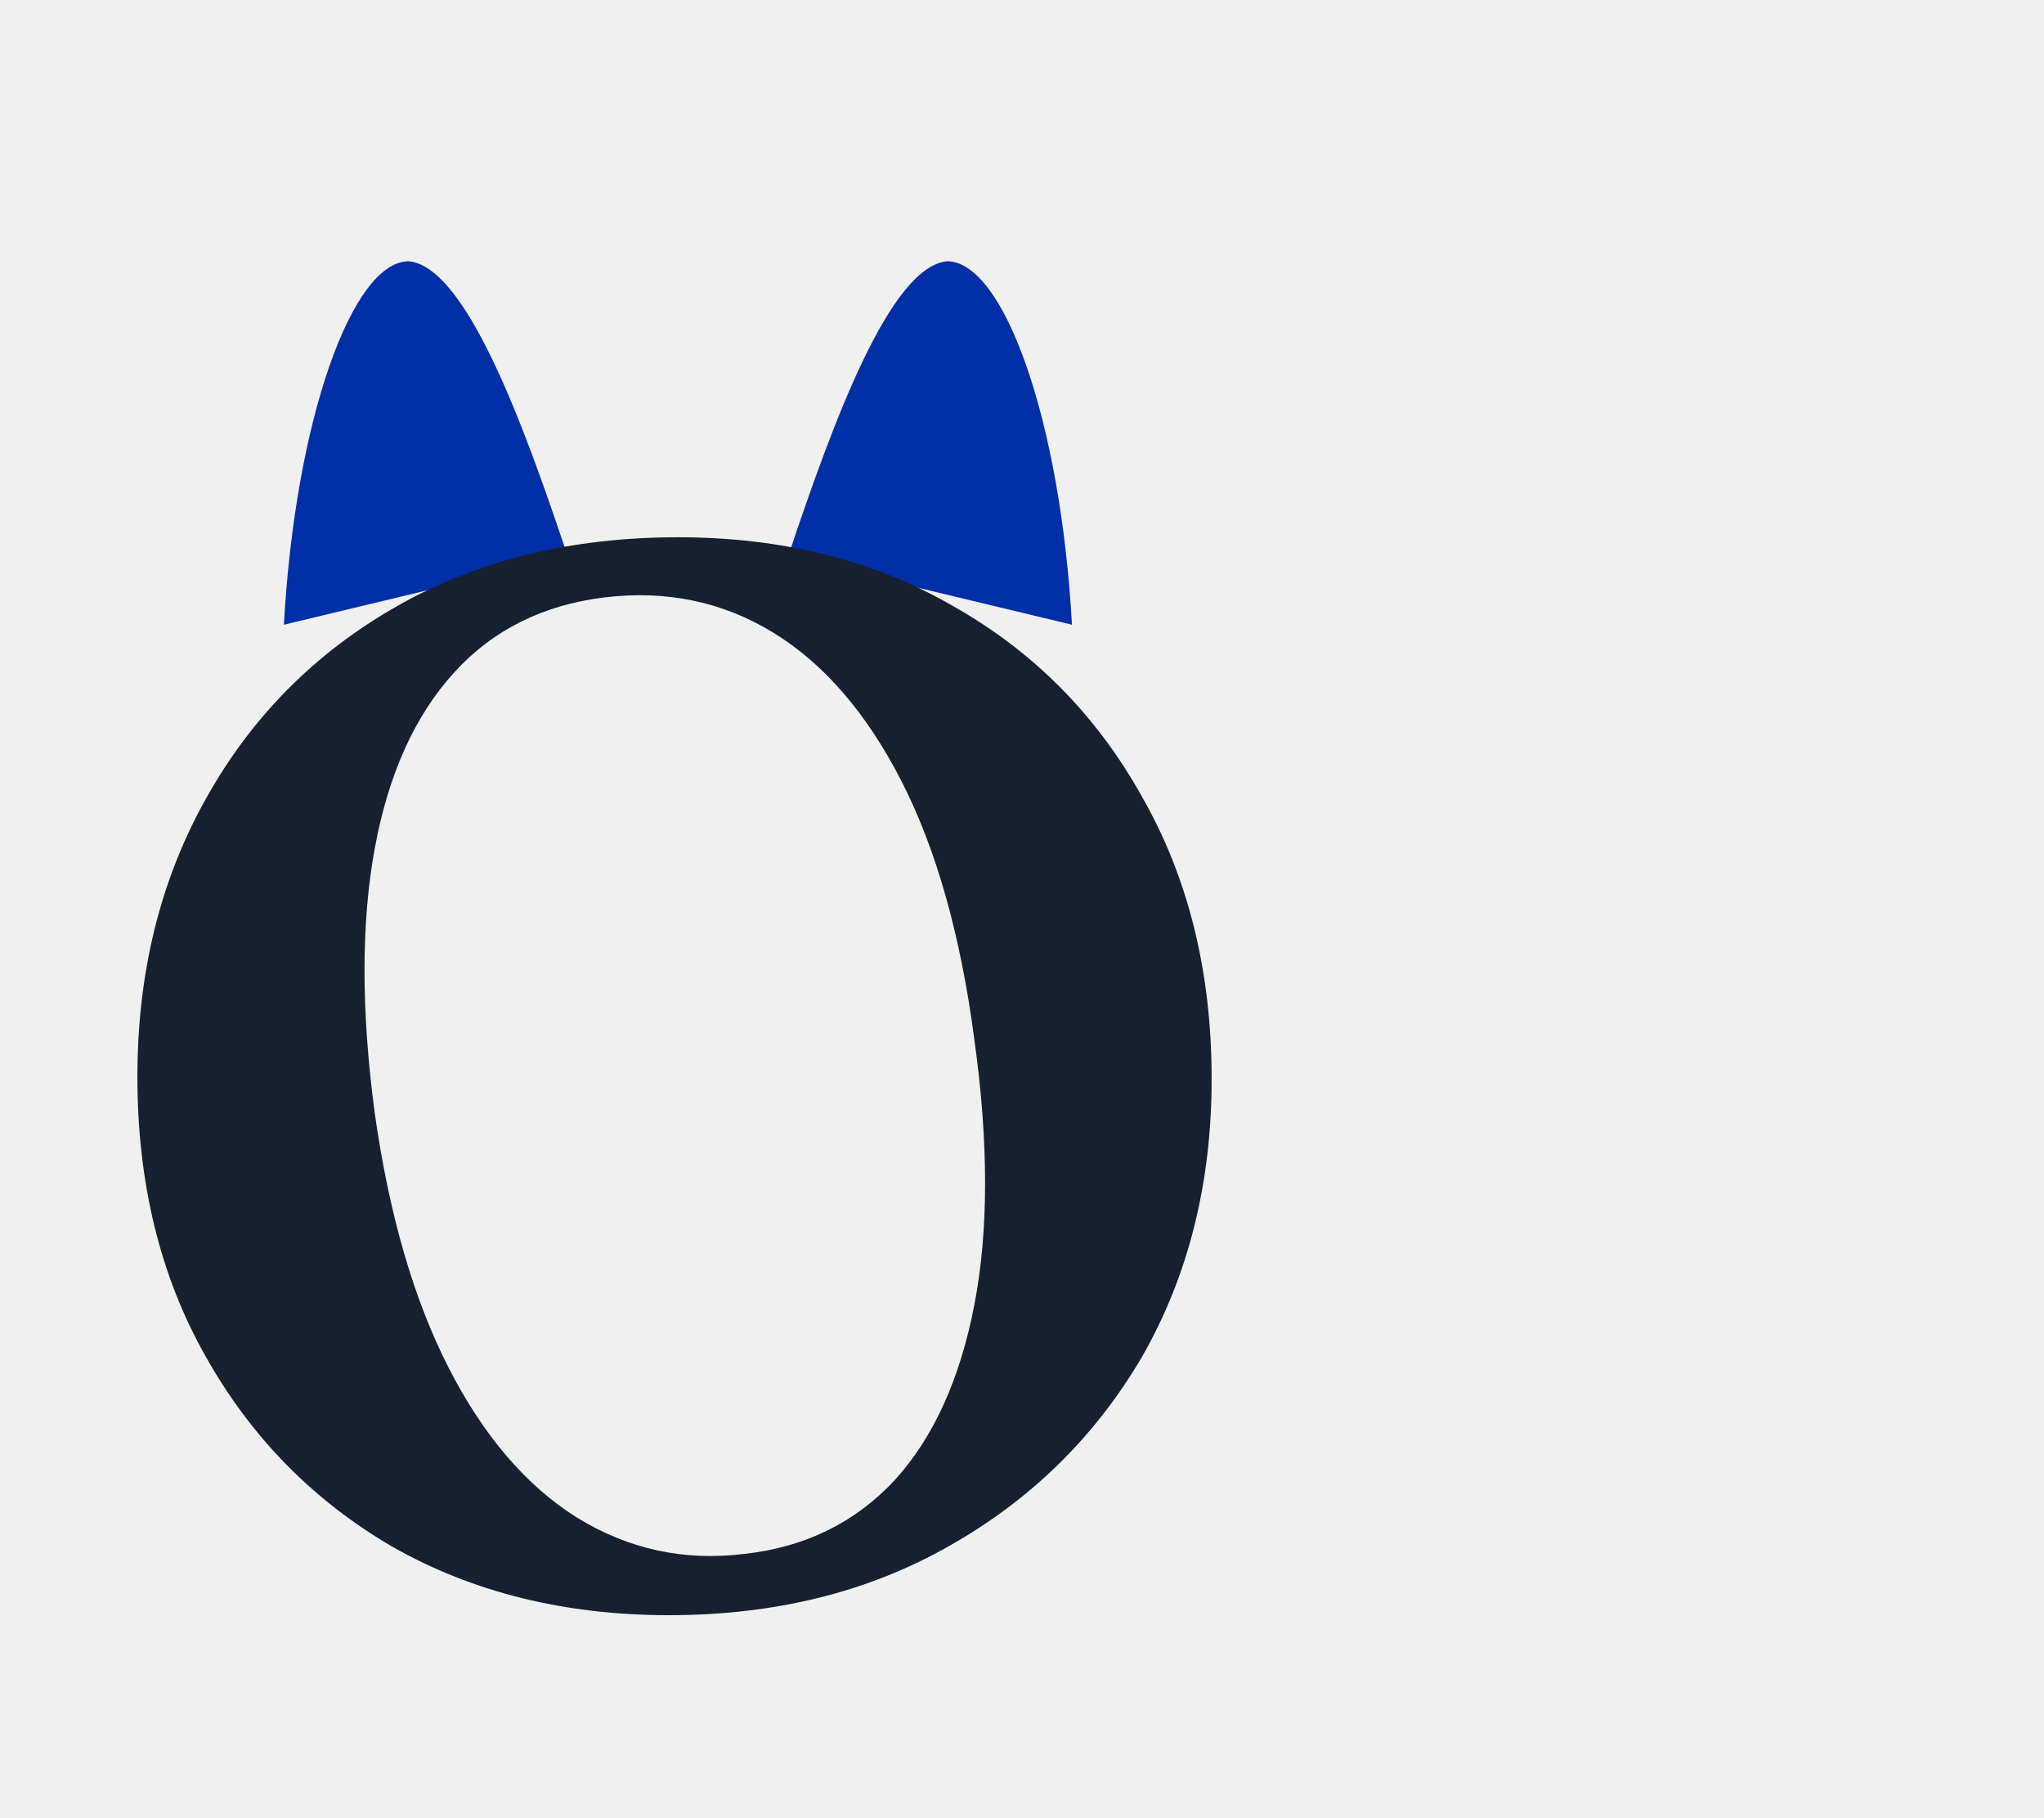
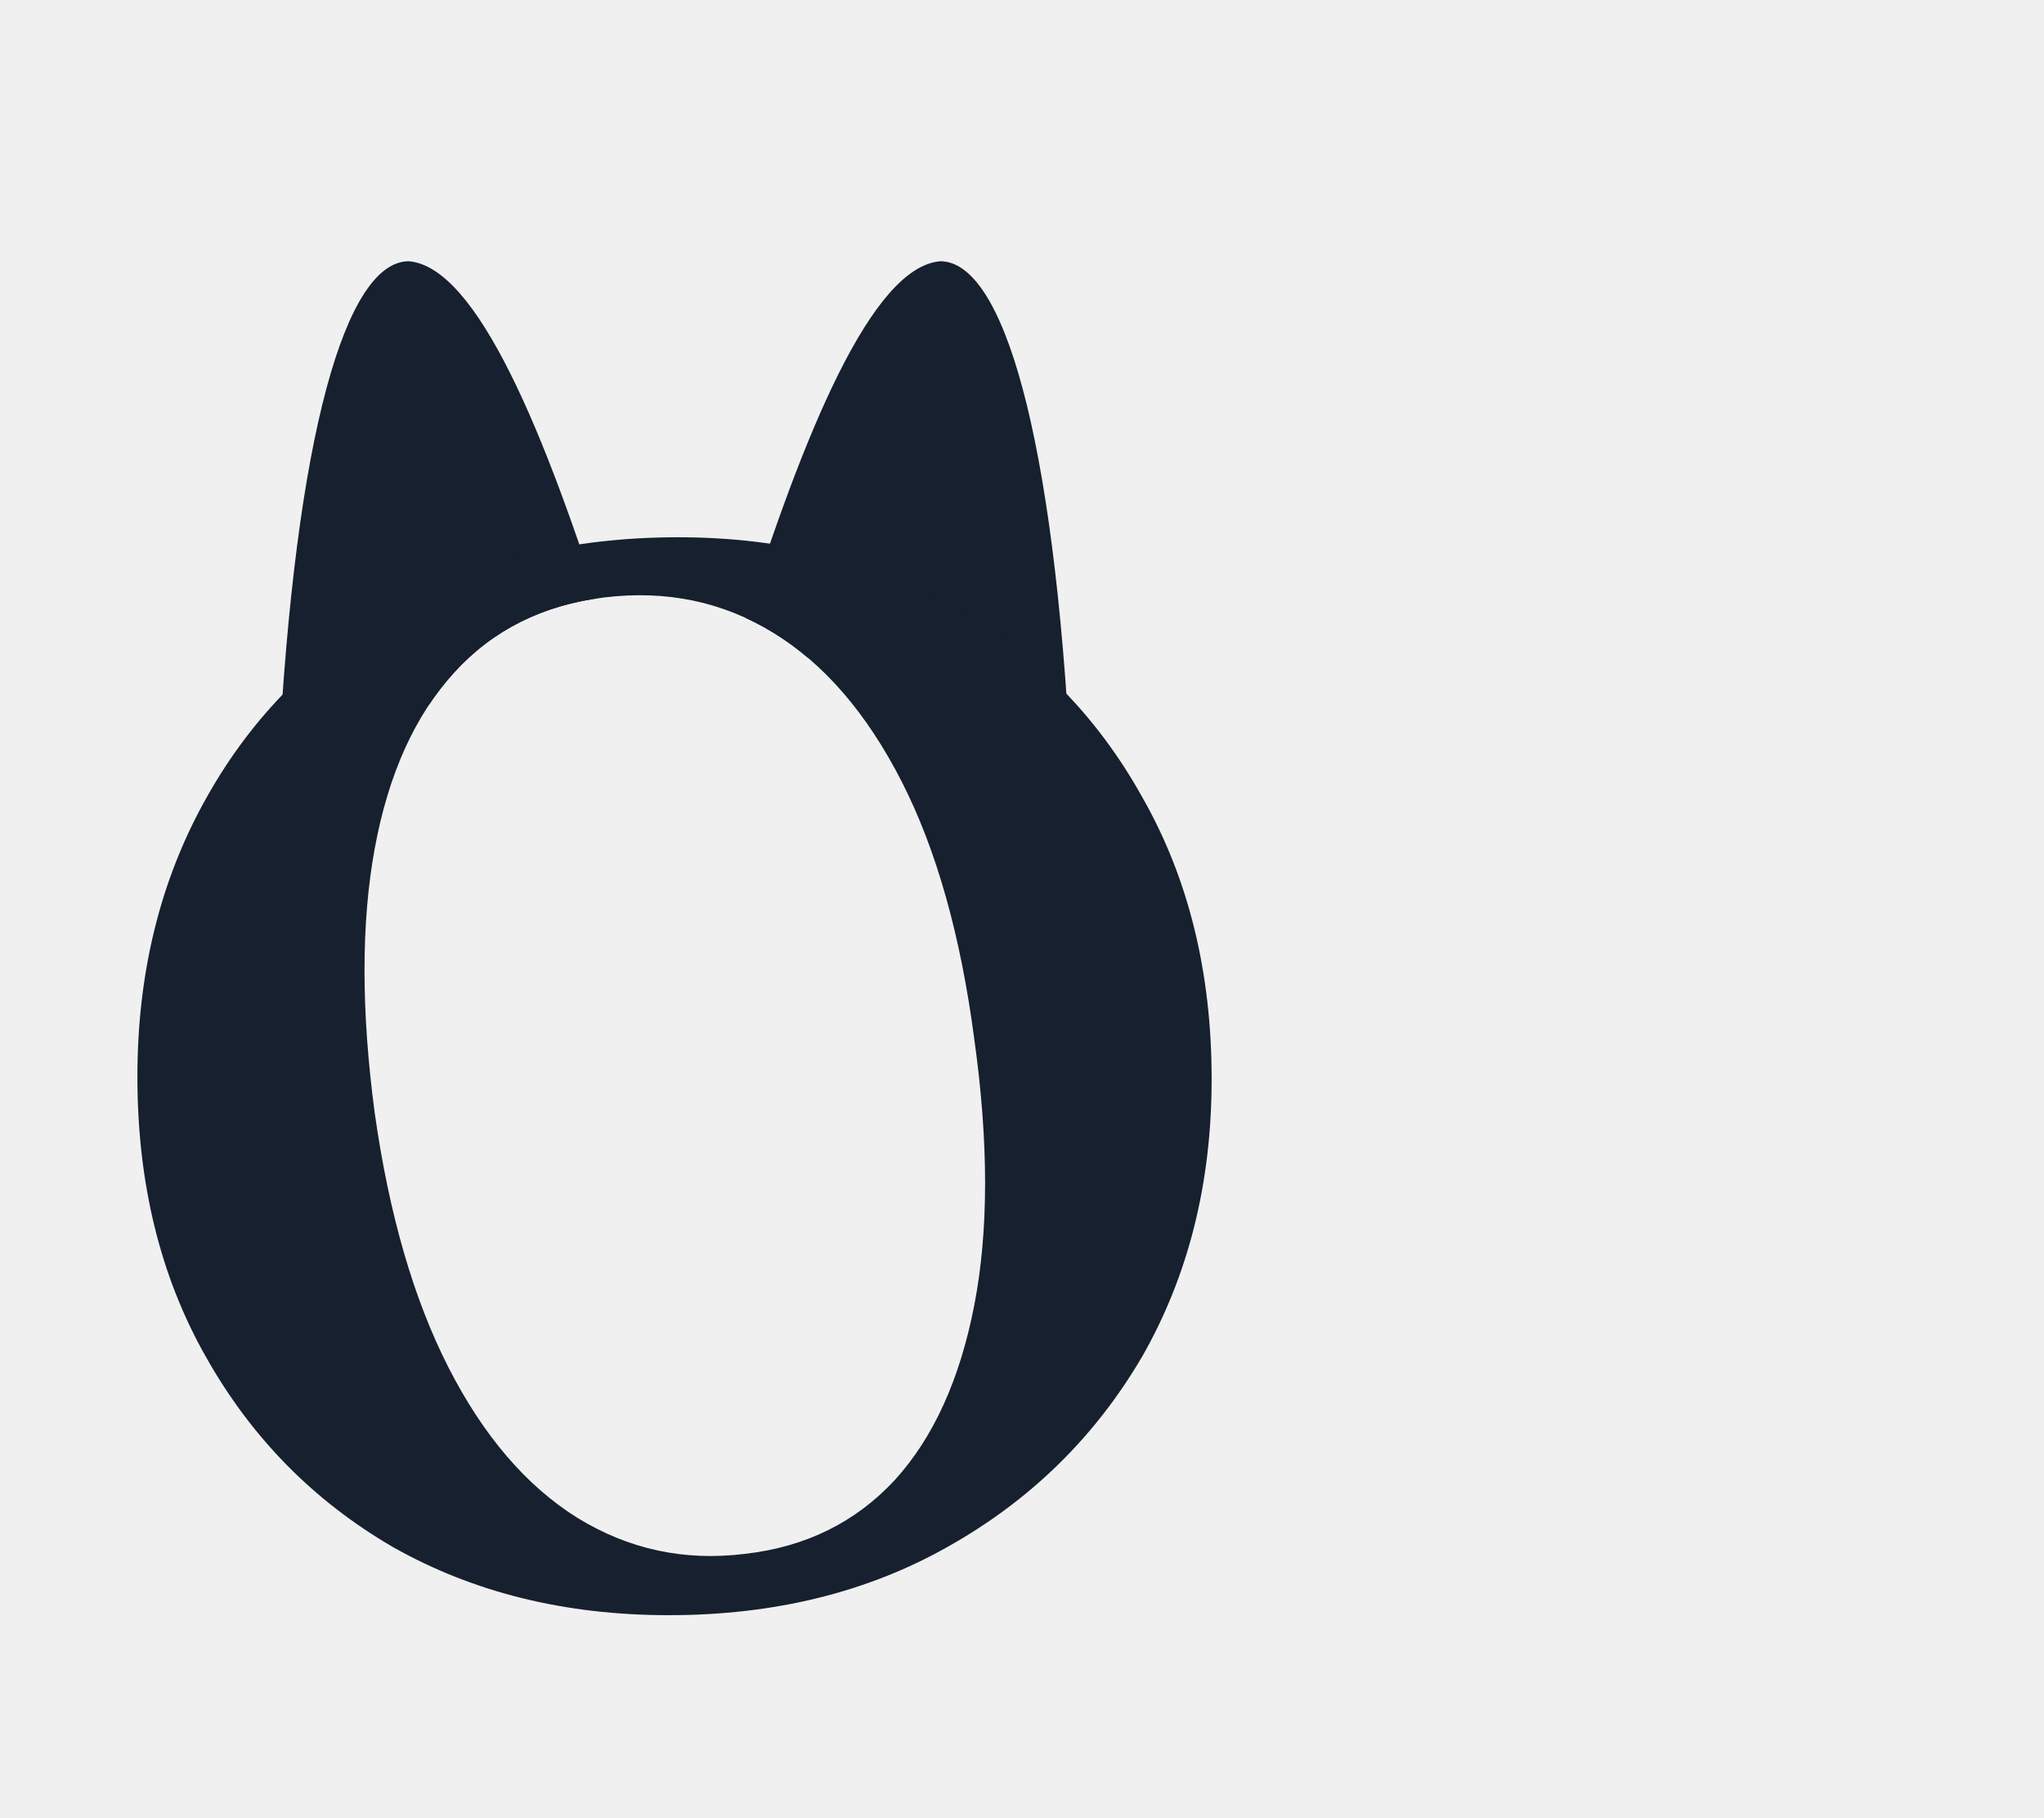
<svg xmlns="http://www.w3.org/2000/svg" viewBox="5800 100 1800 1600">
-   <path d="M6050 650 C6060 470 6110 330 6160 330 C6210 335 6260 470 6300 590 Z" fill="#002FA7" />
-   <path d="M6744 650 C6734 470 6684 330 6634 330 C6584 335 6534 470 6494 590 Z" fill="#002FA7" />
+   <defs>
+     <mask id="m" maskUnits="userSpaceOnUse" x="5000" y="0" width="3000" height="2000">
+       <rect x="5000" y="0" width="3000" height="2000" fill="#fff" />
+       <path d="M6456 1468Q6536 1459 6588 1403Q6639 1347 6658 1249Q6677 1151 6658 1015Q6640 878 6594 788Q6548 698 6481 657Q6414 616 6332 626Q6251 636 6200 692Q6148 749 6130 847Q6112 945 6130 1080Q6149 1214 6195 1304Q6241 1394 6308 1436Q6376 1478 6456 1468Z" fill="#000" />
+     </mask>
+   </defs>
+   <path d="M6045 775 C6060 480 6105 330 6160 330 C6220 335 6280 480 6335 655 Z M6743 775 C6728 480 6683 330 6628 330 C6568 335 6508 480 6453 655 Z" fill="#16202E" mask="url(#m)" />
  <path d="M6397 573Q6535 573 6640 634Q6746 694 6806 802Q6867 909 6867 1050Q6867 1187 6806 1294Q6744 1400 6636 1461Q6529 1522 6389 1522Q6252 1522 6146 1462Q6041 1401 5981 1294Q5921 1188 5921 1048Q5921 910 5982 802Q6042 695 6149 634Q6256 573 6397 573ZM6456 1468Q6536 1459 6588 1403Q6639 1347 6658 1249Q6677 1151 6658 1015Q6640 878 6594 788Q6548 698 6481 657Q6414 616 6332 626Q6251 636 6200 692Q6148 749 6130 847Q6112 945 6130 1080Q6149 1214 6195 1304Q6241 1394 6308 1436Q6376 1478 6456 1468Z" fill="#16202E" />
</svg>
